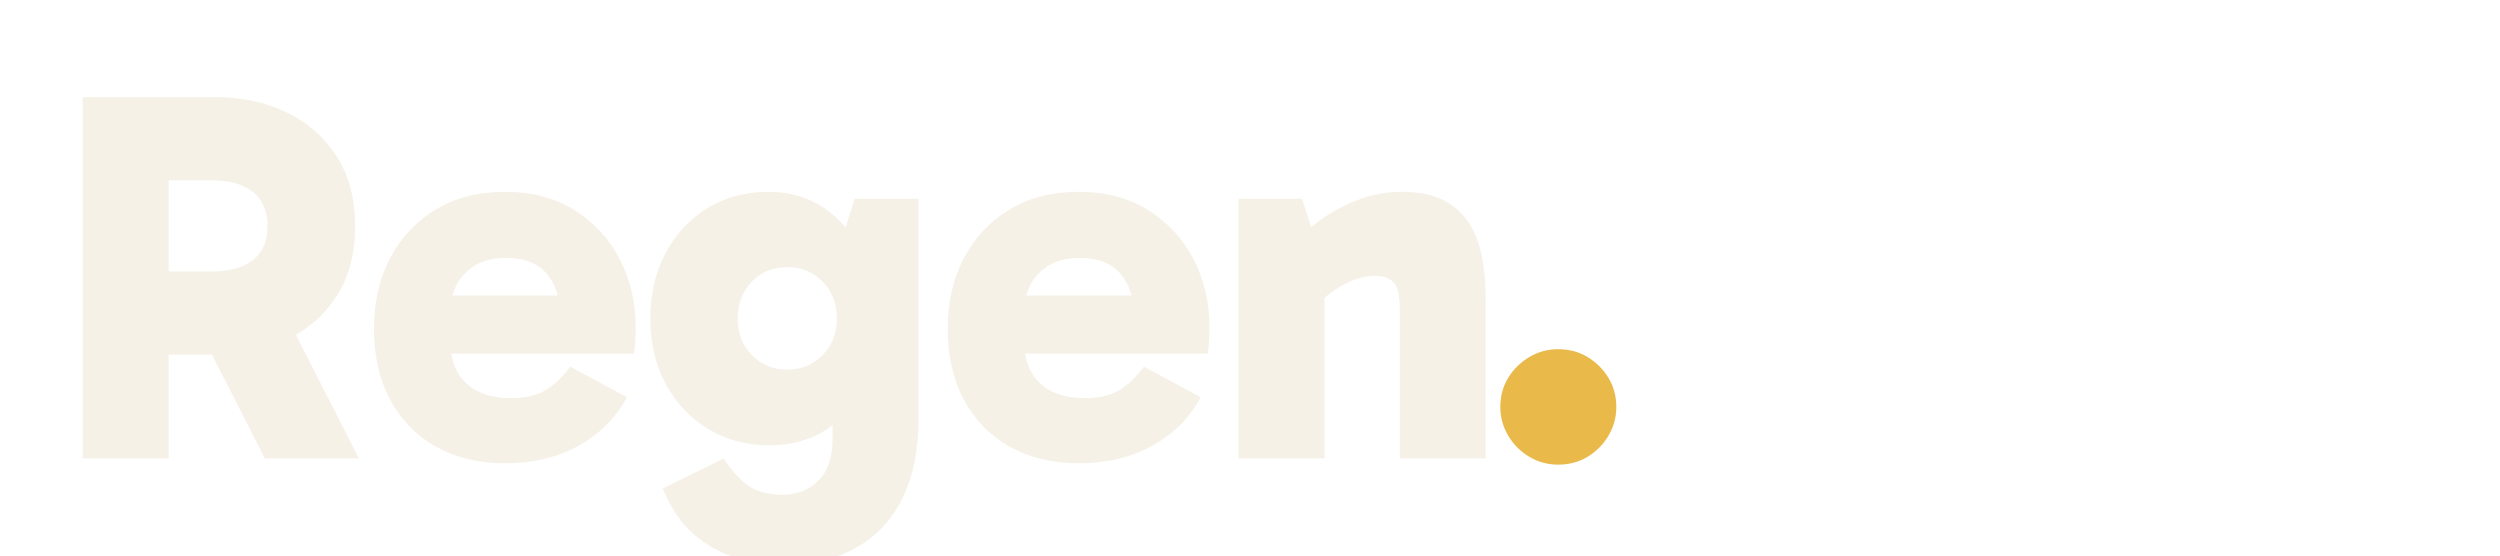
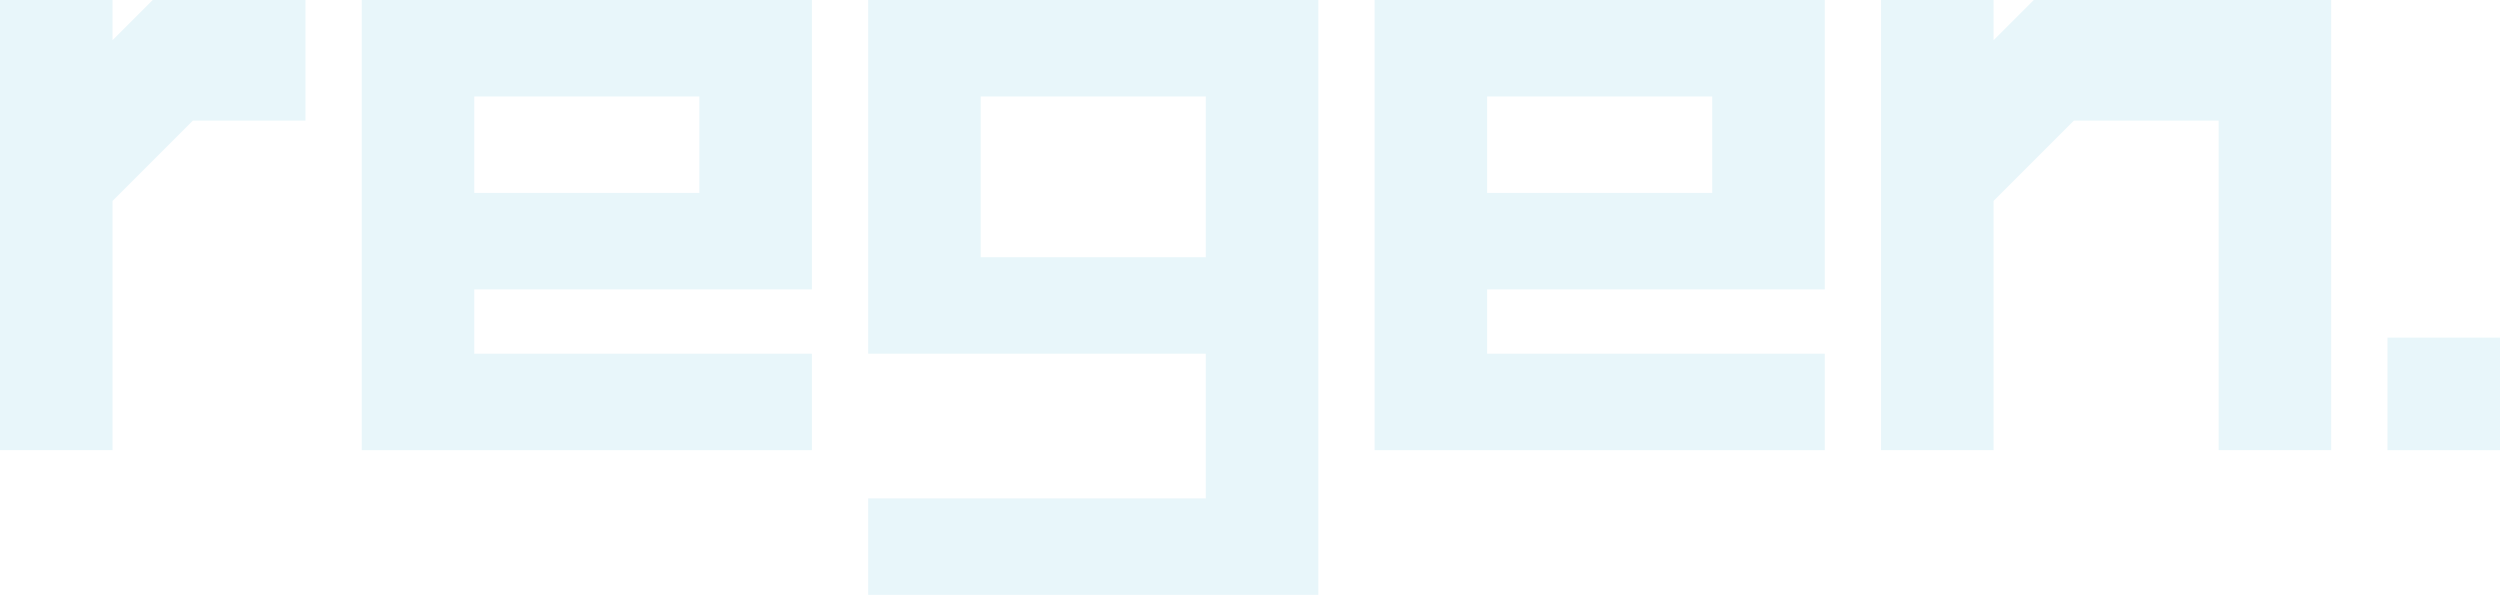
- <svg xmlns="http://www.w3.org/2000/svg" viewBox="0 0 180 40" role="img" aria-label="Regen">
-   <g transform="translate(4 33) scale(0.03818 -0.03818)">
-     <path d="M51.321 0.0V681.0H302.851Q376.679 681.0 436.068 652.265Q495.457 623.531 530.197 569.321Q564.938 515.111 564.938 437.802Q564.938 360.493 530.197 306.283Q495.457 252.073 436.068 223.839Q376.679 195.604 302.851 195.604H176.185V352.371H294.271Q344.962 352.371 372.333 374.006Q399.703 395.642 399.703 437.802Q399.703 480.135 372.333 502.185Q344.962 524.234 294.271 524.234H175.185L213.321 559.481V0.0ZM394.579 0.0 254.715 274.58H432.074L571.938 0.0ZM847.111 -9.235Q773.049 -9.235 717.518 21.883Q661.987 53.0 631.222 110.0Q600.457 167.0 600.457 244.531Q600.457 320.0 631.222 378.148Q661.987 436.296 717.518 469.444Q773.049 502.593 847.111 502.593Q923.704 502.593 978.852 467.914Q1034.0 433.235 1064.0 375.469Q1094.0 317.704 1094.0 246.827Q1094.0 231.407 1093.117 218.167Q1092.235 204.926 1090.469 197.395H720.716V307.124H964.888L951.432 270.556Q951.432 318.235 926.234 348.099Q901.037 377.962 848.642 377.962Q801.185 377.962 772.988 349.944Q744.79 321.926 744.79 274.765V219.704Q744.79 168.778 775.05 141.142Q805.309 113.507 858.593 113.507Q901.518 113.507 927.012 130.47Q952.506 147.432 970.382 172.951L1077.531 115.235Q1046.593 57.593 986.969 24.179Q927.346 -9.235 847.111 -9.235ZM1368.518 -201.062Q1329.58 -201.062 1288.253 -189.179Q1246.926 -177.296 1211.45 -149.765Q1175.975 -122.235 1153.506 -75.407L1144.975 -57.049L1259.951 -0.271Q1284.42 -37.148 1308.562 -52.907Q1332.704 -68.666 1370.815 -68.666Q1411.913 -68.666 1438.611 -42.148Q1465.308 -15.629 1465.308 36.58V178.087H1474.543V357.086H1465.308L1506.913 489.531H1627.309V73.247Q1627.309 -13.518 1597.192 -74.963Q1567.074 -136.407 1509.333 -168.735Q1451.593 -201.062 1368.518 -201.062ZM1346.568 24.642Q1281.629 24.642 1230.895 55.173Q1180.16 85.704 1150.895 139.735Q1121.629 193.765 1121.629 263.0Q1121.629 332.469 1150.129 386.5Q1178.629 440.531 1228.981 471.562Q1279.333 502.593 1344.271 502.593Q1403.913 502.593 1448.969 472.327Q1494.024 442.062 1519.493 388.414Q1544.962 334.765 1544.962 263.0Q1544.962 187.642 1520.642 134.376Q1496.321 81.111 1451.648 52.876Q1406.975 24.642 1346.568 24.642ZM1380.0 167.285Q1419.802 167.285 1446.586 194.772Q1473.37 222.26 1473.37 263.235Q1473.37 305.74 1446.586 333.228Q1419.802 360.715 1380.0 360.715Q1339.432 360.715 1312.914 333.111Q1286.396 305.506 1286.396 263.0Q1286.396 222.26 1312.914 194.772Q1339.432 167.285 1380.0 167.285ZM1929.111 -9.235Q1855.049 -9.235 1799.518 21.883Q1743.987 53.0 1713.222 110.0Q1682.457 167.0 1682.457 244.531Q1682.457 320.0 1713.222 378.148Q1743.987 436.296 1799.518 469.444Q1855.049 502.593 1929.111 502.593Q2005.704 502.593 2060.852 467.914Q2116.0 433.235 2146.0 375.469Q2176.0 317.704 2176.0 246.827Q2176.0 231.407 2175.117 218.167Q2174.235 204.926 2172.469 197.395H1802.716V307.124H2046.888L2033.432 270.556Q2033.432 318.235 2008.234 348.099Q1983.037 377.962 1930.642 377.962Q1883.185 377.962 1854.988 349.944Q1826.79 321.926 1826.79 274.765V219.704Q1826.79 168.778 1857.05 141.142Q1887.309 113.507 1940.593 113.507Q1983.518 113.507 2009.012 130.47Q2034.506 147.432 2052.382 172.951L2159.531 115.235Q2128.593 57.593 2068.969 24.179Q2009.346 -9.235 1929.111 -9.235ZM2539.013 502.593Q2587.951 502.593 2619.099 485.858Q2650.247 469.124 2667.309 440.772Q2684.371 412.42 2690.667 376.185Q2696.963 339.951 2696.963 300.951V0.0H2534.962V282.148Q2534.962 320.37 2522.944 332.246Q2510.926 344.123 2488.111 344.123Q2470.654 344.123 2451.815 337.629Q2432.976 331.135 2414.247 318.703Q2395.519 306.271 2377.692 289.222L2343.247 369.716H2392.927V0.0H2230.926V489.531H2350.556L2383.038 388.987L2324.358 395.173Q2349.296 423.346 2382.679 447.642Q2416.062 471.938 2455.741 487.265Q2495.42 502.593 2539.013 502.593Z" fill="#F6F1E7" />
-     <path d="M2833.598 -11.889Q2804.0 -11.889 2779.111 2.938Q2754.222 17.765 2739.395 42.742Q2724.568 67.718 2724.568 96.857Q2724.568 127.383 2739.395 151.772Q2754.222 176.161 2779.232 190.988Q2804.242 205.815 2833.42 205.815Q2864.605 205.815 2889.111 190.988Q2913.618 176.161 2928.445 151.792Q2943.272 127.422 2943.272 96.787Q2943.272 67.543 2928.445 42.654Q2913.618 17.765 2889.111 2.938Q2864.605 -11.889 2833.598 -11.889Z" fill="#E9B949" />
-   </g>
+ <svg xmlns="http://www.w3.org/2000/svg" viewBox="0 0 1244 296" role="img" aria-label="Regen">
+   <path fill="#E8F6FA" fill-rule="evenodd" d="M0 0H56V20L76 0H152V60H96L56 100V224H0Z" />
+   <path fill="#E8F6FA" fill-rule="evenodd" d="M180 0H404V144H236V176H404V224H180ZM236 48H348V96H236Z" />
+   <path fill="#E8F6FA" fill-rule="evenodd" d="M432 0H656V296H432V248H600V176H432ZM488 48H600V128H488Z" />
+   <path fill="#E8F6FA" fill-rule="evenodd" d="M684 0H908V144H740V176H908V224H684ZM740 48H852V96H740Z" />
+   <path fill="#E8F6FA" fill-rule="evenodd" d="M936 0H992V20L1012 0H1160V224H1104V60H1032L992 100V224H936Z" />
+   <path fill="#E8F6FA" fill-rule="evenodd" d="M1188 168H1244V224H1188Z" />
</svg>
